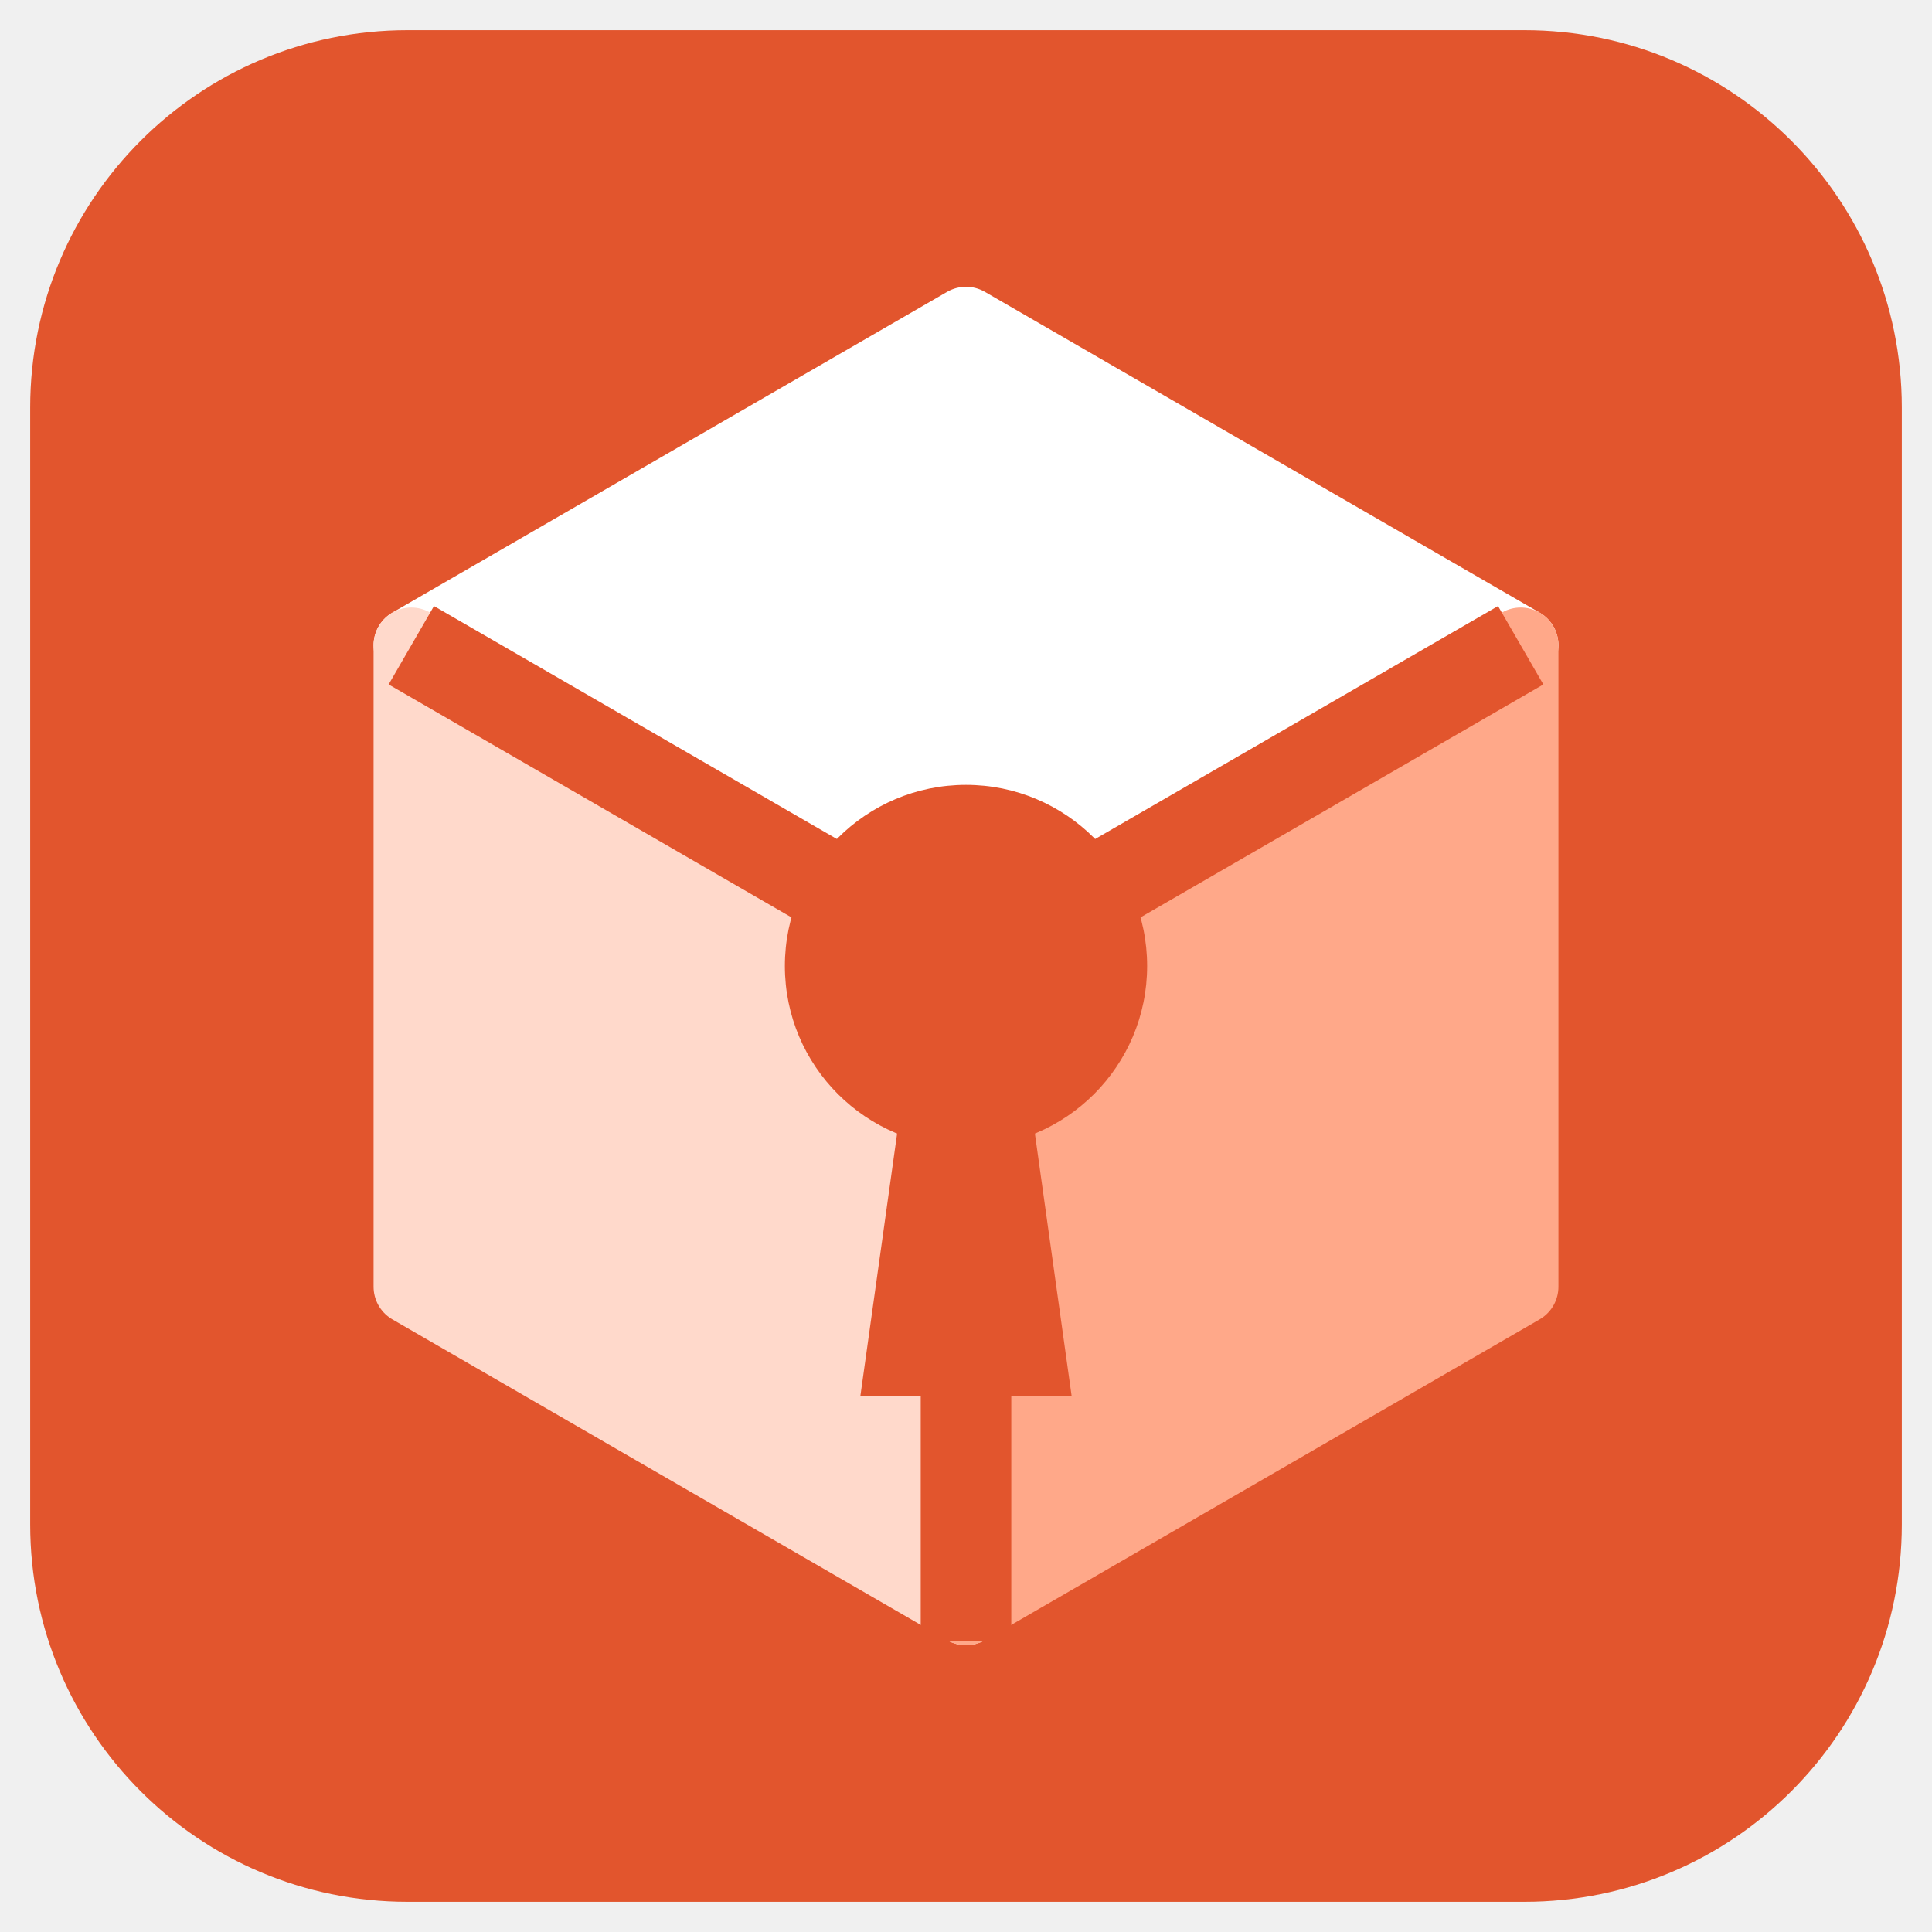
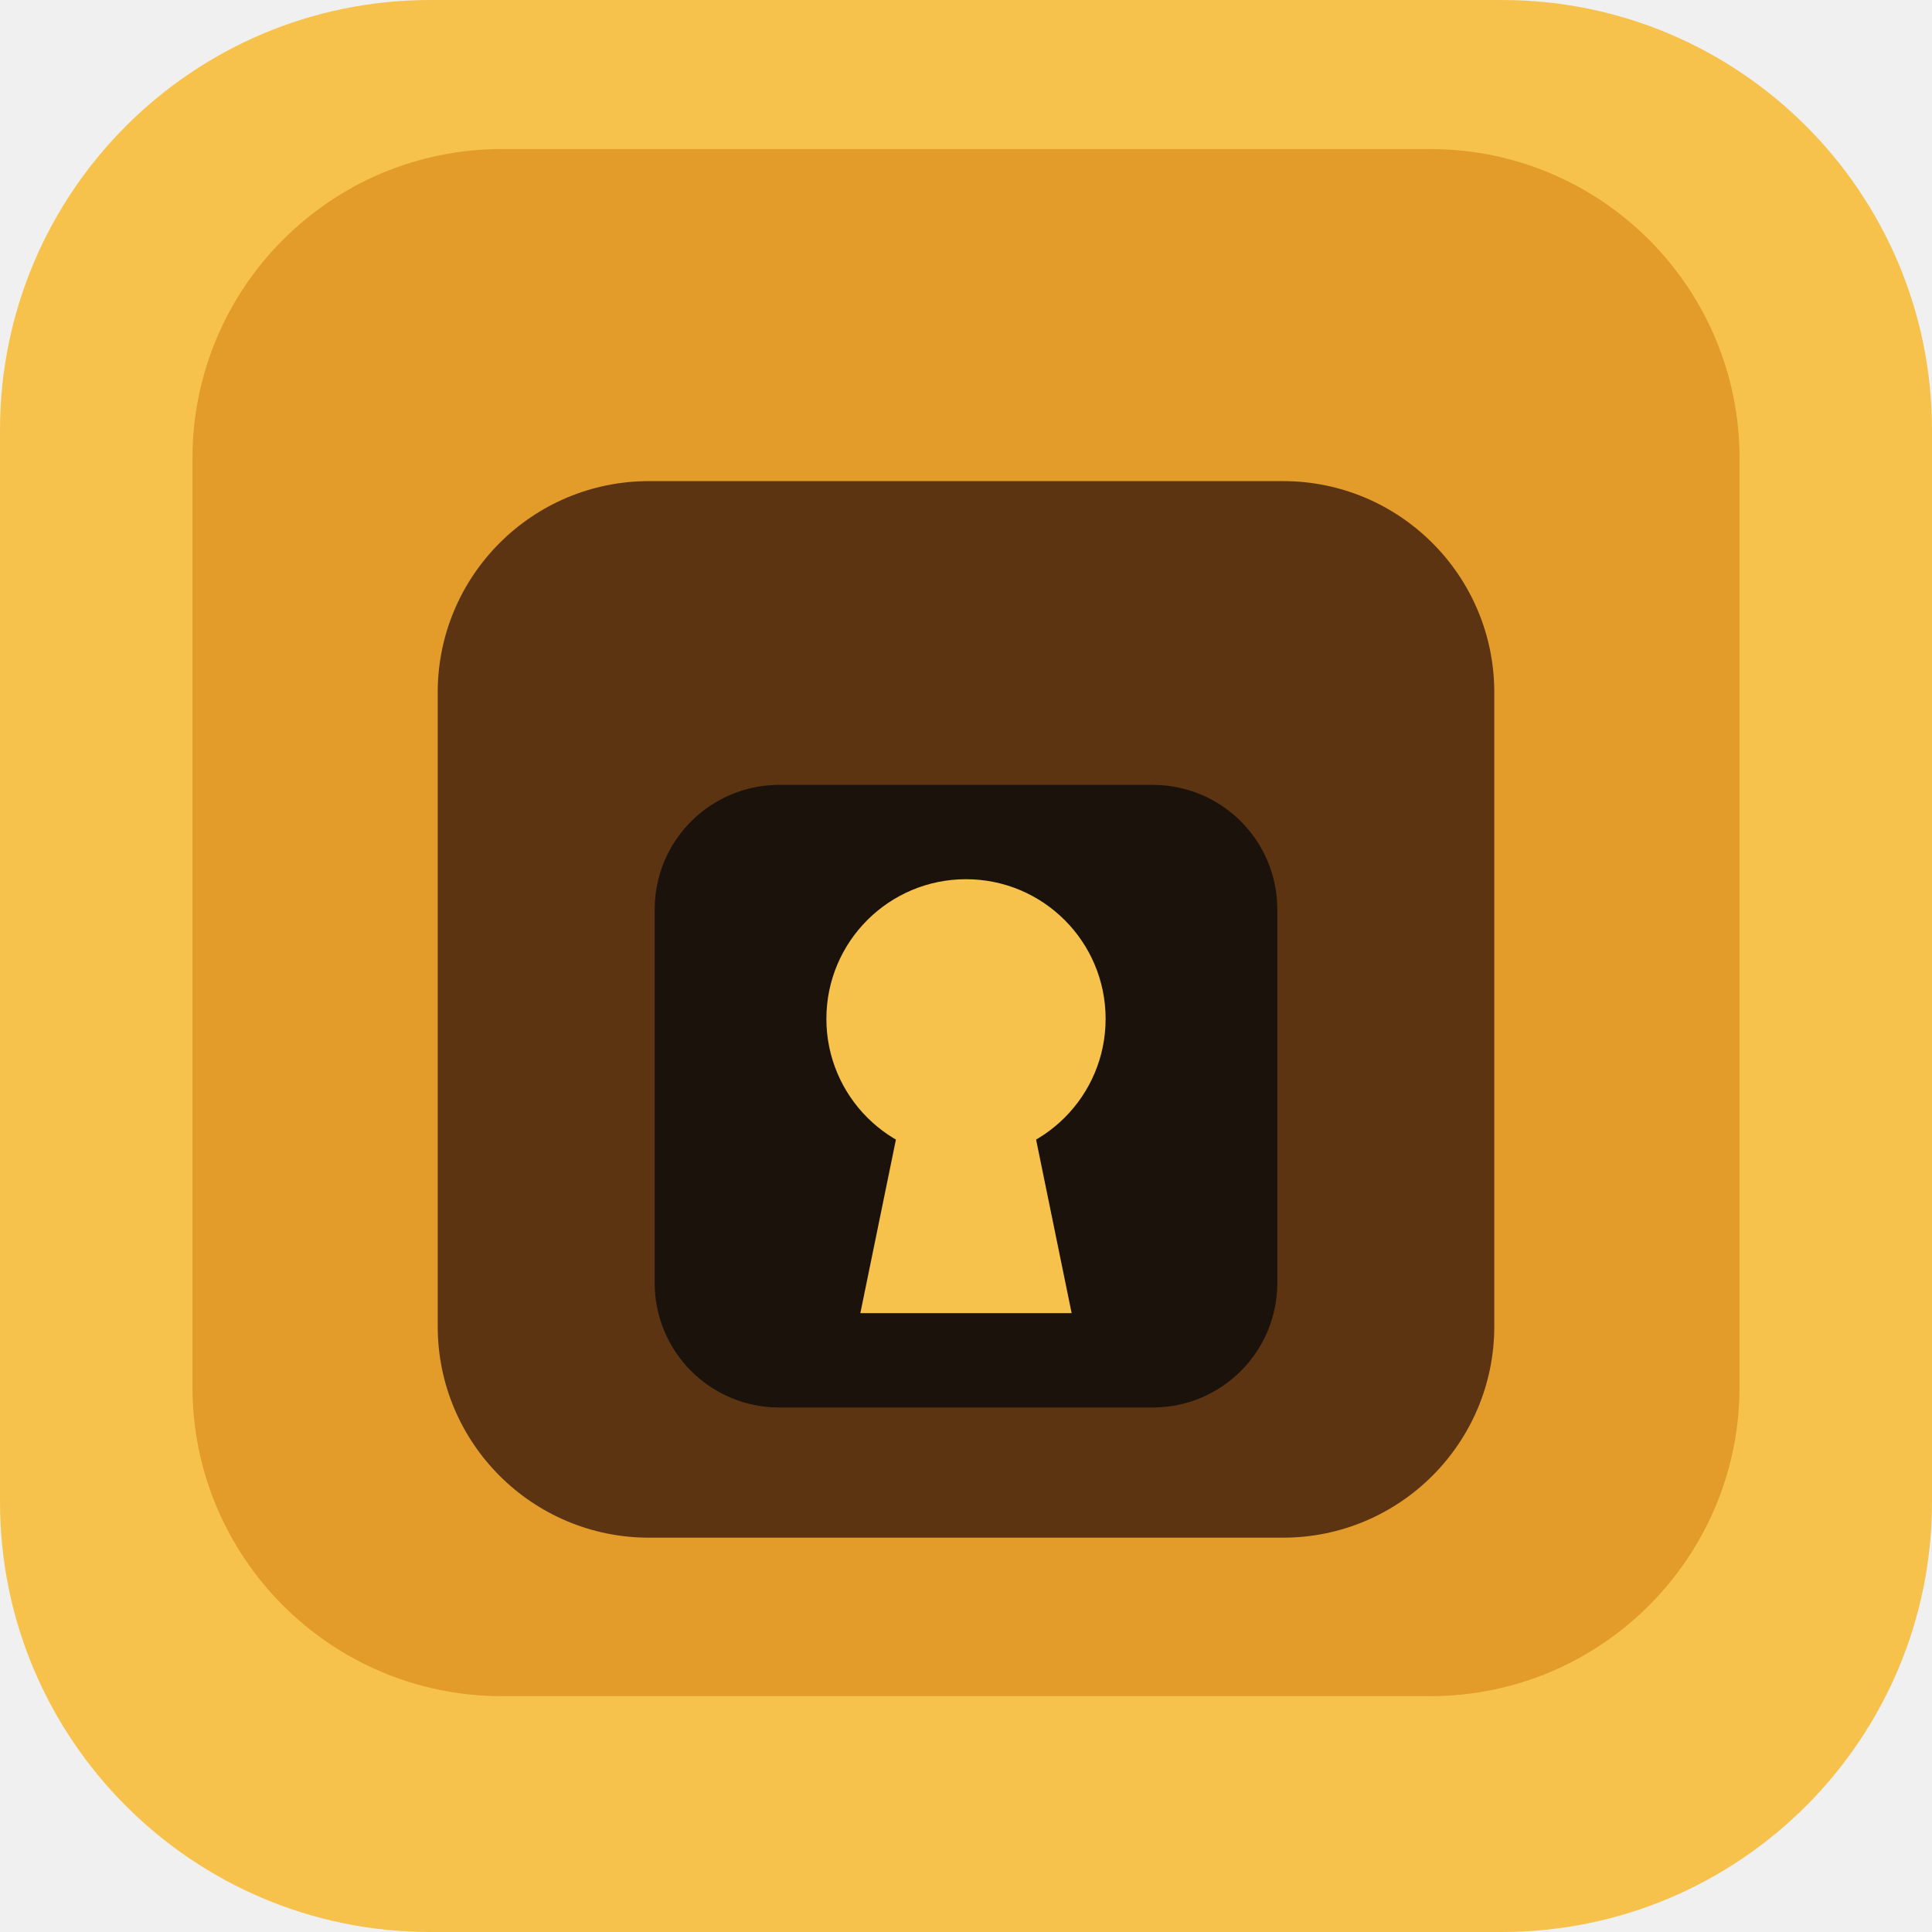
<svg xmlns="http://www.w3.org/2000/svg" viewBox="0 0 1024 1024">
-   <defs>
-     <mask id="cut">
-       <rect width="1024" height="1024" fill="#fff" />
-       <path d="M512 512 L218 342 M512 512 L806 342 M512 512 V870" stroke="#000" stroke-width="48" />
-       <circle cx="512" cy="512" r="96" fill="#000" />
-       <path d="M484 540 H540 L568 740 H456 Z" fill="#000" />
-     </mask>
-   </defs>
-   <rect x="16" y="16" width="992" height="992" rx="200" fill="#E2552D" />
-   <g mask="url(#cut)" stroke-width="40" stroke-linejoin="round">
-     <path d="M512 172 L806 342 L512 512 L218 342 Z" fill="#fff" stroke="#fff" />
-     <path d="M218 342 L512 512 L512 852 L218 682 Z" fill="#FFD9CB" stroke="#FFD9CB" />
-     <path d="M512 512 L806 342 L806 682 L512 852 Z" fill="#FFA889" stroke="#FFA889" />
-   </g>
+   <rect width="1024" height="1024" rx="228" fill="#F6C24B" />
+   <rect x="102" y="79" width="820" height="820" rx="164" fill="#E39B29" />
+   <rect x="232" y="255" width="560" height="560" rx="112" fill="#5C3412" />
+   <rect x="347" y="416" width="330" height="330" rx="66" fill="#1B120B" />
+   <circle cx="512" cy="540" r="74" fill="#F6C24B" />
+   <path d="M481 574 H543 L568 696 H456 Z" fill="#F6C24B" />
</svg>
